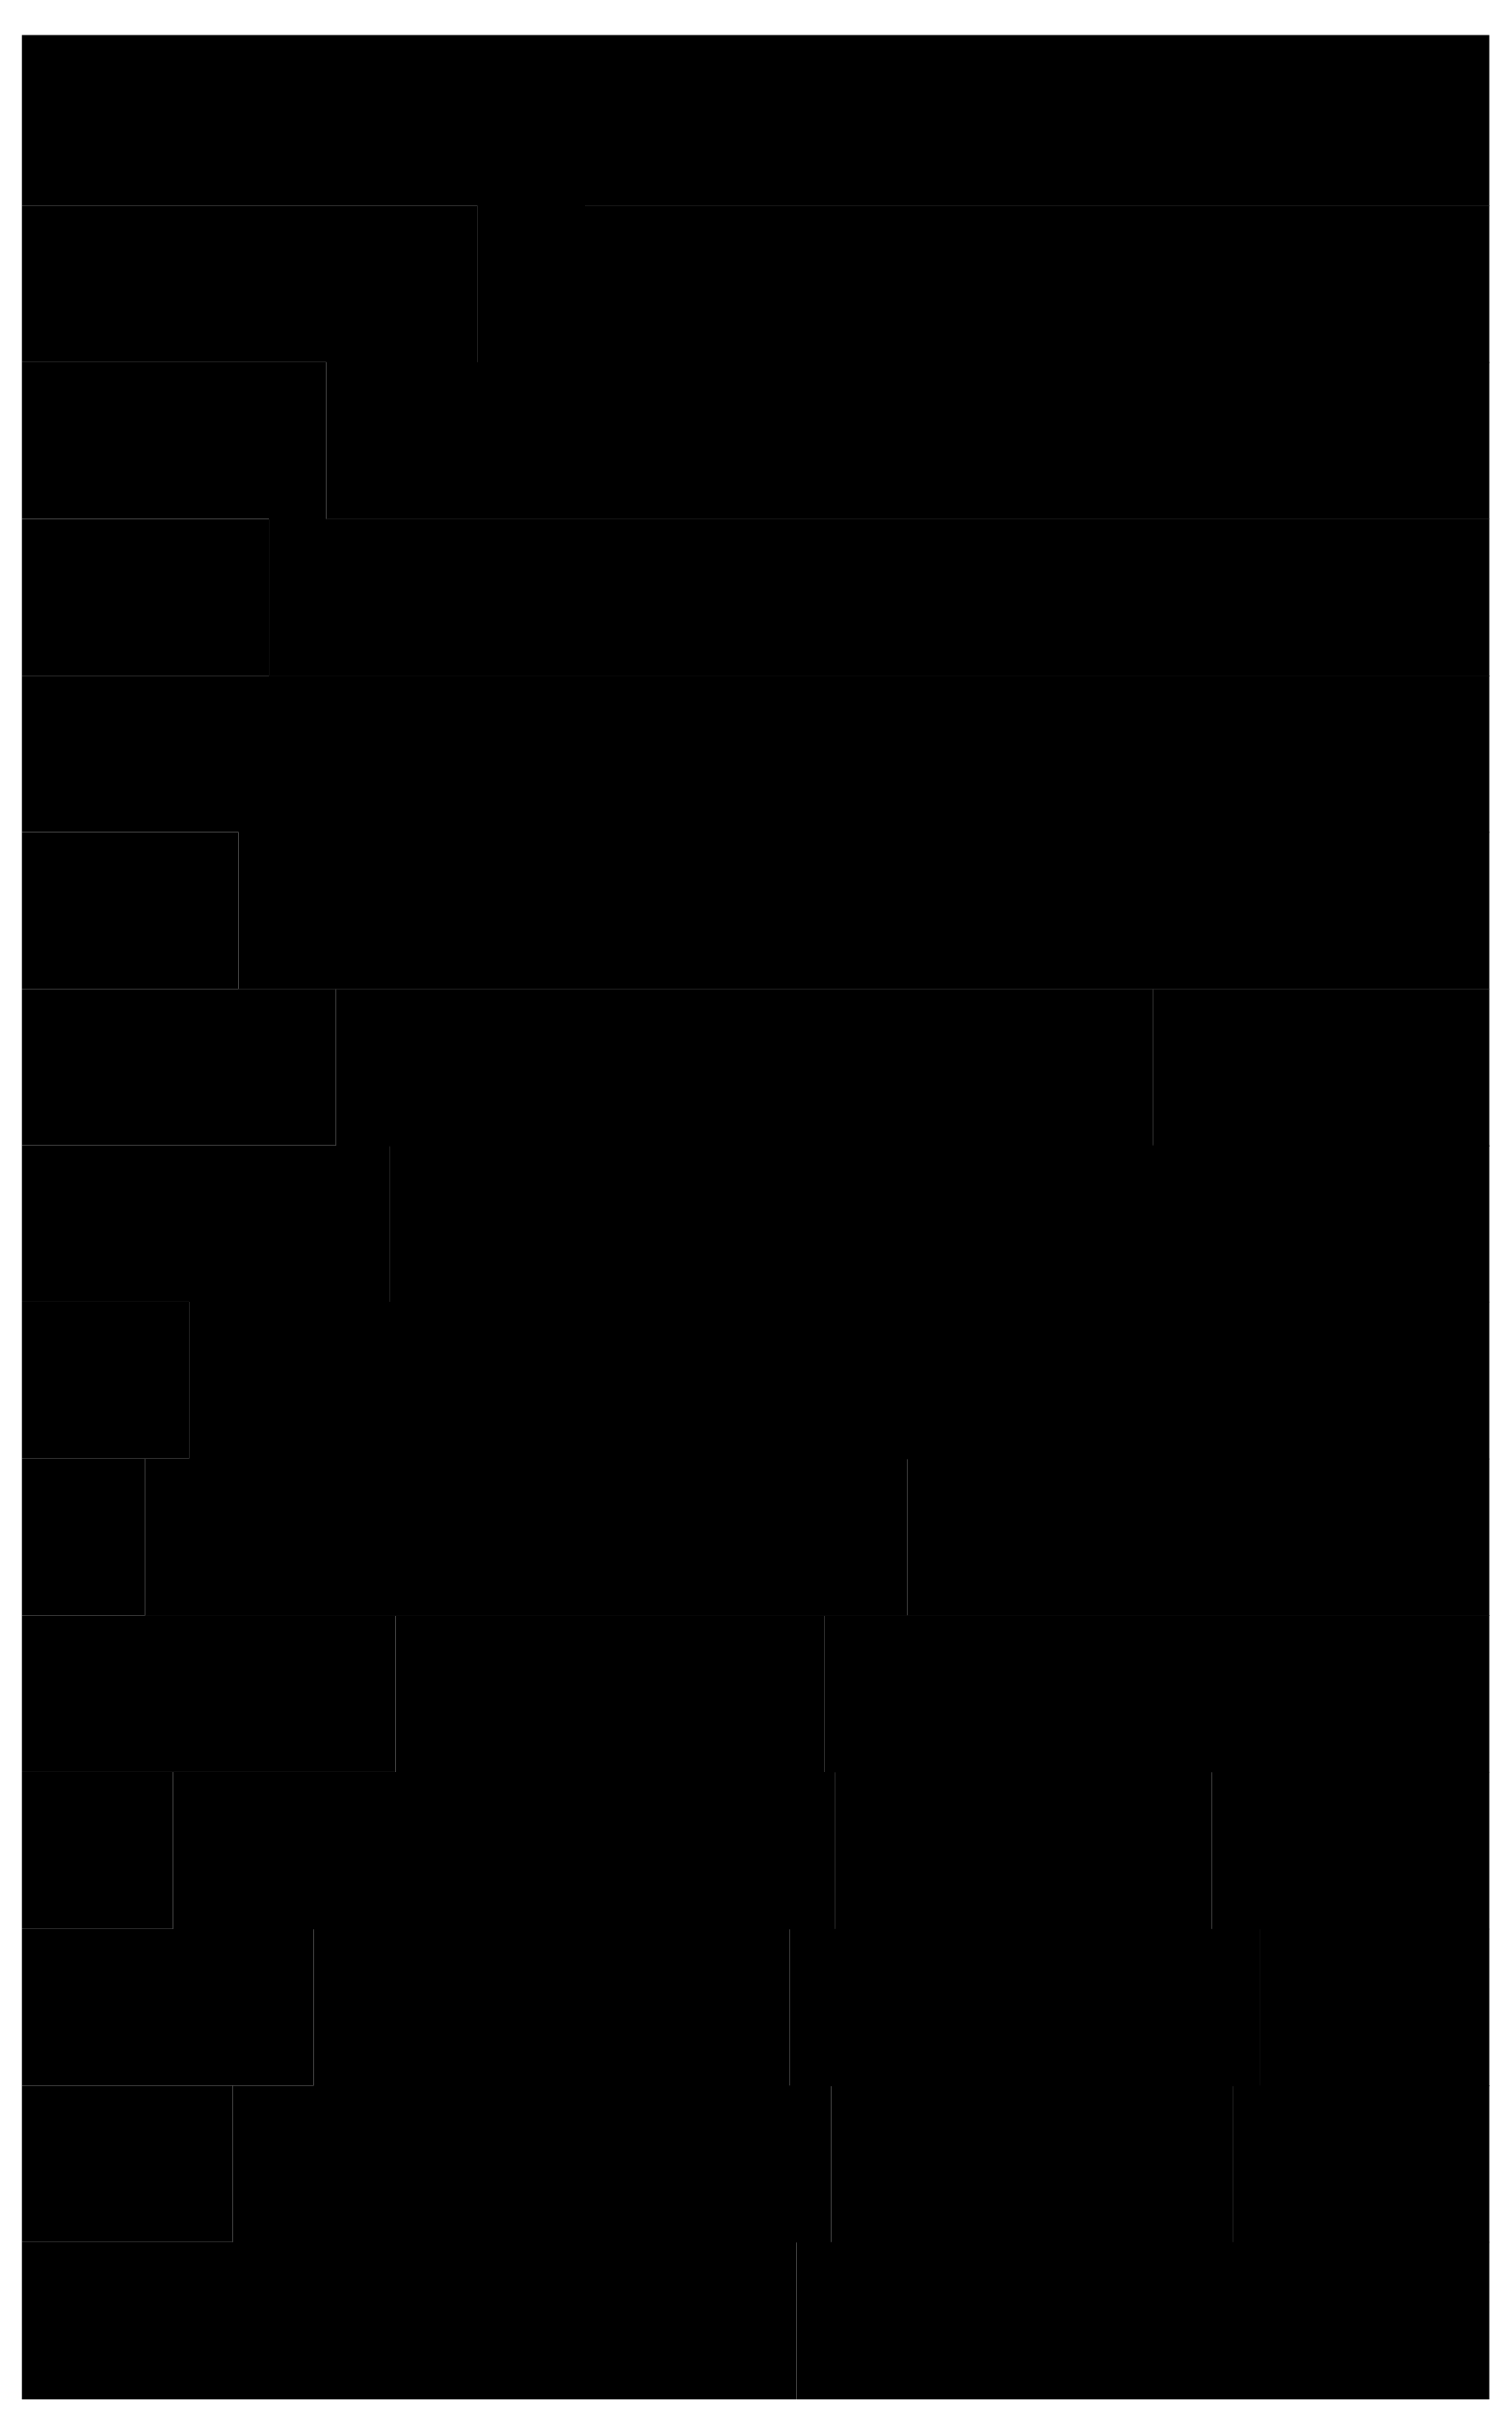
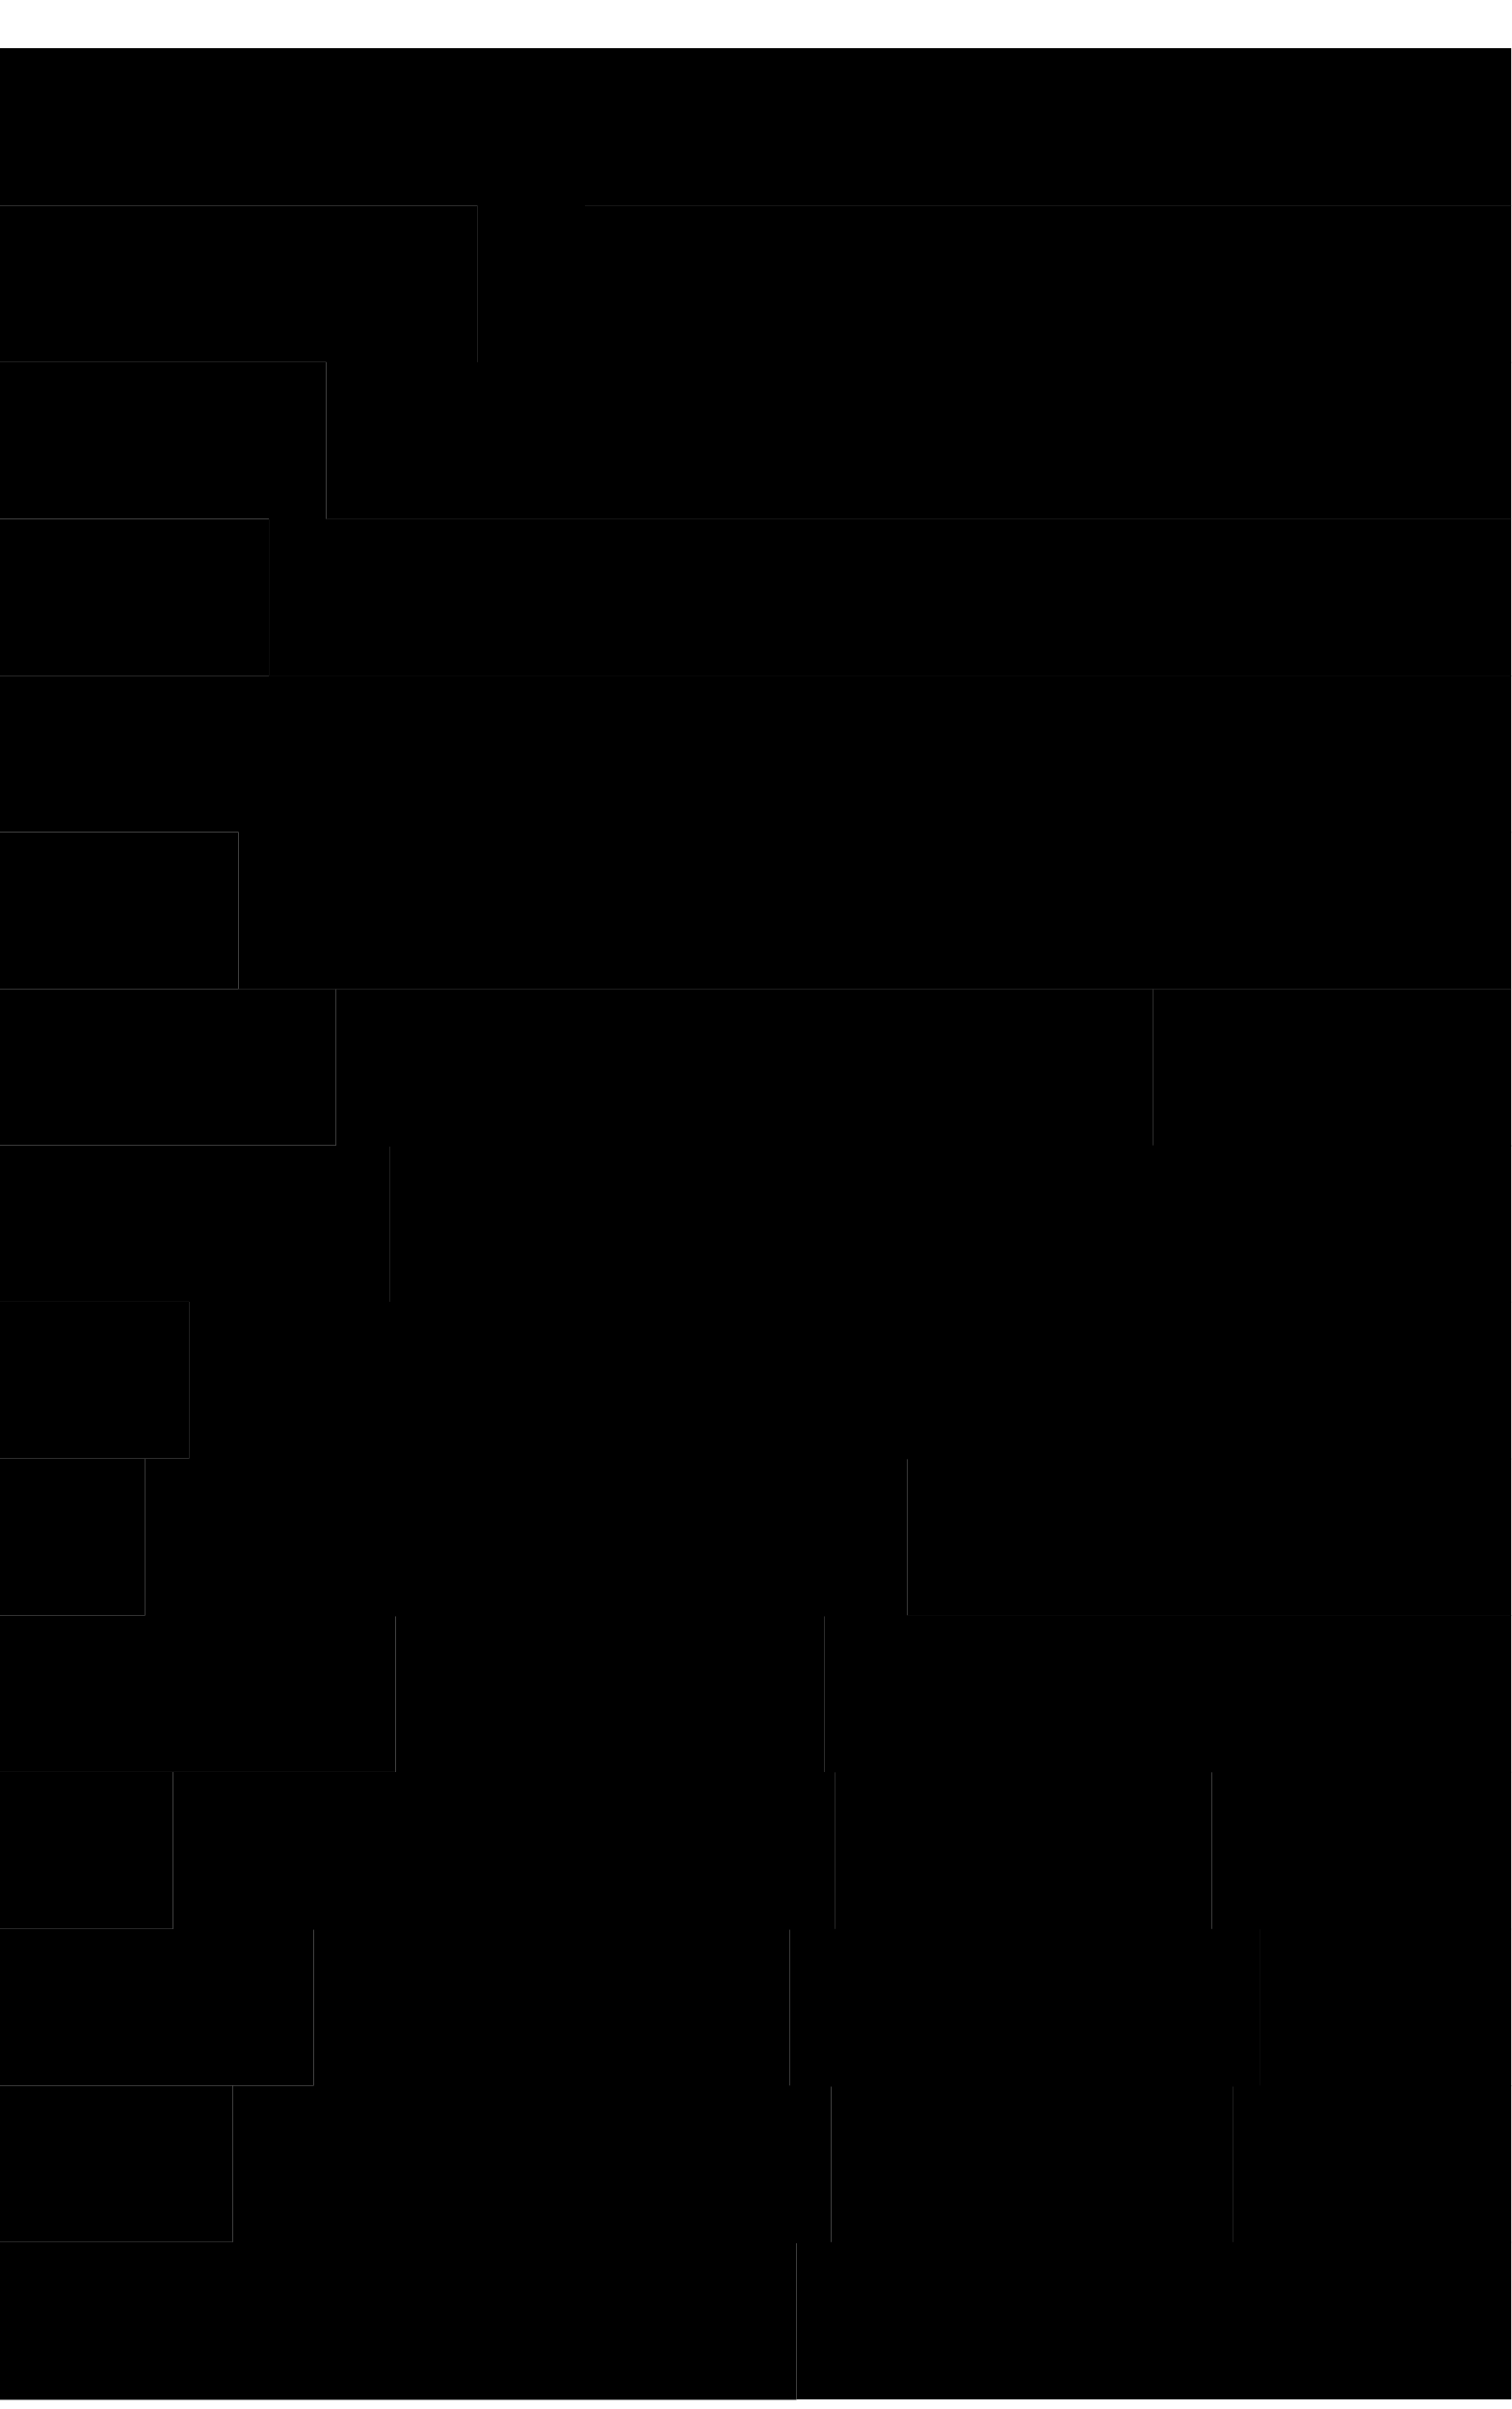
<svg xmlns="http://www.w3.org/2000/svg" version="1.1" viewBox="0 0 345 550" xml:space="preserve">
-   <path class="ayahPolygon" id="verse-52157" number="020013" ayah="13" surah="20" d="M 133.54 8.0 L 340.0 8.0 L 340.0 47.0 L 133.54 47.0 Z" />
-   <path class="ayahPolygon" id="verse-52158" number="020014" ayah="14" surah="20" d="M 5.0 8.0 L 133.54 8.0 L 133.54 46.91 L 5.0 46.91 Z M 108.93 46.91 L 340.0 46.91 L 340.0 82.82 L 108.93 82.82 Z" />
-   <path class="ayahPolygon" id="verse-52159" number="020015" ayah="15" surah="20" d="M 5.0 46.91 L 108.93 46.91 L 108.93 82.69 L 5.0 82.69 Z M 74.49 82.69 L 340.0 82.69 L 340.0 118.55 L 74.49 118.55 Z" />
-   <path class="ayahPolygon" id="verse-52160" number="020016" ayah="16" surah="20" d="M 5.0 82.69 L 74.49 82.69 L 74.49 118.48 L 5.0 118.48 Z M 61.39 118.48 L 340.0 118.48 L 340.0 154.41 L 61.39 154.41 Z" />
-   <path class="ayahPolygon" id="verse-52161" number="020017" ayah="17" surah="20" d="M 5.0 118.48 L 61.39 118.48 L 61.39 154.26 L 5.0 154.26 Z M 210.98 154.26 L 340.0 154.26 L 340.0 190.11 L 210.98 190.11 Z" />
-   <path class="ayahPolygon" id="verse-52162" number="020018" ayah="18" surah="20" d="M 5.0 154.26 L 210.98 154.26 L 210.98 189.98 L 5.0 189.98 Z M 54.44 189.98 L 340.0 189.98 L 340.0 225.85 L 54.44 225.85 Z" />
-   <path class="ayahPolygon" id="verse-52163" number="020019" ayah="19" surah="20" d="M 5.0 189.98 L 54.44 189.98 L 54.44 225.78 L 5.0 225.78 Z M 263.29 225.78 L 340.0 225.78 L 340.0 261.71 L 263.29 261.71 Z" />
-   <path class="ayahPolygon" id="verse-52164" number="020020" ayah="20" surah="20" d="M 76.7 225.78 L 263.29 225.78 L 263.29 261.71 L 76.7 261.71 Z" />
-   <path class="ayahPolygon" id="verse-52165" number="020021" ayah="21" surah="20" d="M 5.0 225.78 L 76.7 225.78 L 76.7 261.5 L 5.0 261.5 Z M 89.07 261.5 L 340.0 261.5 L 340.0 297.28 L 89.07 297.28 Z" />
-   <path class="ayahPolygon" id="verse-52166" number="020022" ayah="22" surah="20" d="M 5.0 261.5 L 89.07 261.5 L 89.07 297.21 L 5.0 297.21 Z M 43.15 297.21 L 340.0 297.21 L 340.0 333.15 L 43.15 333.15 Z" />
-   <path class="ayahPolygon" id="verse-52167" number="020023" ayah="23" surah="20" d="M 5.0 297.21 L 43.15 297.21 L 43.15 333.03 L 5.0 333.03 Z M 207.17 333.03 L 340.0 333.03 L 340.0 368.92 L 207.17 368.92 Z" />
-   <path class="ayahPolygon" id="verse-52168" number="020024" ayah="24" surah="20" d="M 33.15 333.03 L 207.17 333.03 L 207.17 368.92 L 33.15 368.92 Z" />
-   <path class="ayahPolygon" id="verse-52169" number="020025" ayah="25" surah="20" d="M 5.0 333.03 L 33.15 333.03 L 33.15 368.78 L 5.0 368.78 Z M 188.15 368.78 L 340.0 368.78 L 340.0 404.64 L 188.15 404.64 Z" />
-   <path class="ayahPolygon" id="verse-52170" number="020026" ayah="26" surah="20" d="M 90.3 368.78 L 188.15 368.78 L 188.15 404.64 L 90.3 404.64 Z" />
-   <path class="ayahPolygon" id="verse-52171" number="020027" ayah="27" surah="20" d="M 5.0 368.78 L 90.3 368.78 L 90.3 404.57 L 5.0 404.57 Z M 276.62 404.57 L 340.0 404.57 L 340.0 440.49 L 276.62 440.49 Z" />
-   <path class="ayahPolygon" id="verse-52172" number="020028" ayah="28" surah="20" d="M 190.7 404.57 L 276.62 404.57 L 276.62 440.49 L 190.7 440.49 Z" />
-   <path class="ayahPolygon" id="verse-52173" number="020029" ayah="29" surah="20" d="M 39.49 404.57 L 190.7 404.57 L 190.7 440.49 L 39.49 440.49 Z" />
-   <path class="ayahPolygon" id="verse-52174" number="020030" ayah="30" surah="20" d="M 5.0 404.57 L 39.49 404.57 L 39.49 440.4 L 5.0 440.4 Z M 287.55 440.4 L 340.0 440.4 L 340.0 476.31 L 287.55 476.31 Z" />
-   <path class="ayahPolygon" id="verse-52175" number="020031" ayah="31" surah="20" d="M 180.25 440.4 L 287.55 440.4 L 287.55 476.31 L 180.25 476.31 Z" />
-   <path class="ayahPolygon" id="verse-52176" number="020032" ayah="32" surah="20" d="M 71.62 440.4 L 180.25 440.4 L 180.25 476.31 L 71.62 476.31 Z" />
-   <path class="ayahPolygon" id="verse-52177" number="020033" ayah="33" surah="20" d="M 5.0 440.4 L 71.62 440.4 L 71.62 476.15 L 5.0 476.15 Z M 281.57 476.15 L 340.0 476.15 L 340.0 511.99 L 281.57 511.99 Z" />
-   <path class="ayahPolygon" id="verse-52178" number="020034" ayah="34" surah="20" d="M 189.74 476.15 L 281.57 476.15 L 281.57 511.99 L 189.74 511.99 Z" />
-   <path class="ayahPolygon" id="verse-52179" number="020035" ayah="35" surah="20" d="M 53.11 476.15 L 189.74 476.15 L 189.74 511.99 L 53.11 511.99 Z" />
-   <path class="ayahPolygon" id="verse-52180" number="020036" ayah="36" surah="20" d="M 5.0 476.15 L 53.11 476.15 L 53.11 511.9 L 5.0 511.9 Z M 181.85 511.9 L 340.0 511.9 L 340.0 547.81 L 181.85 547.81 Z" />
-   <path class="ayahPolygon" id="verse-52181" number="020037" ayah="37" surah="20" d="M 5.0 511.9 L 181.85 511.9 L 181.85 547.81 L 5.0 547.81 Z" />
+   <path class="ayahPolygon" id="verse-52157" number="020013" ayah="13" surah="20" d="M 133.54 11.0 L 345.0 11.0 L 345.0 47.0 L 133.54 47.0 Z" />
+   <path class="ayahPolygon" id="verse-52158" number="020014" ayah="14" surah="20" d="M 0.0 11.0 L 133.54 11.0 L 133.54 46.91 L 0.0 46.91 Z M 108.93 46.91 L 345.0 46.91 L 345.0 82.82 L 108.93 82.82 Z" />
+   <path class="ayahPolygon" id="verse-52159" number="020015" ayah="15" surah="20" d="M 0.0 46.91 L 108.93 46.91 L 108.93 82.69 L 0.0 82.69 Z M 74.49 82.69 L 345.0 82.69 L 345.0 118.55 L 74.49 118.55 Z" />
+   <path class="ayahPolygon" id="verse-52160" number="020016" ayah="16" surah="20" d="M 0.0 82.69 L 74.49 82.69 L 74.49 118.48 L 0.0 118.48 Z M 61.39 118.48 L 345.0 118.48 L 345.0 154.41 L 61.39 154.41 Z" />
+   <path class="ayahPolygon" id="verse-52161" number="020017" ayah="17" surah="20" d="M 0.0 118.48 L 61.39 118.48 L 61.39 154.26 L 0.0 154.26 Z M 210.98 154.26 L 345.0 154.26 L 345.0 190.11 L 210.98 190.11 Z" />
+   <path class="ayahPolygon" id="verse-52162" number="020018" ayah="18" surah="20" d="M 0.0 154.26 L 210.98 154.26 L 210.98 189.98 L 0.0 189.98 Z M 54.44 189.98 L 345.0 189.98 L 345.0 225.85 L 54.44 225.85 Z" />
+   <path class="ayahPolygon" id="verse-52163" number="020019" ayah="19" surah="20" d="M 0.0 189.98 L 54.44 189.98 L 54.44 225.78 L 0.0 225.78 Z M 263.29 225.78 L 345.0 225.78 L 345.0 261.71 L 263.29 261.71 Z" />
+   <path class="ayahPolygon" id="verse-52164" number="020020" ayah="20" surah="20" d="M 76.7 225.78 L 263.29 225.78 L 263.29 261.78 L 76.7 261.78 Z" />
+   <path class="ayahPolygon" id="verse-52165" number="020021" ayah="21" surah="20" d="M 0.0 225.78 L 76.7 225.78 L 76.7 261.5 L 0.0 261.5 Z M 89.07 261.5 L 345.0 261.5 L 345.0 297.28 L 89.07 297.28 Z" />
+   <path class="ayahPolygon" id="verse-52166" number="020022" ayah="22" surah="20" d="M 0.0 261.5 L 89.07 261.5 L 89.07 297.21 L 0.0 297.21 Z M 43.15 297.21 L 345.0 297.21 L 345.0 333.15 L 43.15 333.15 Z" />
+   <path class="ayahPolygon" id="verse-52167" number="020023" ayah="23" surah="20" d="M 0.0 297.21 L 43.15 297.21 L 43.15 333.03 L 0.0 333.03 Z M 207.17 333.03 L 345.0 333.03 L 345.0 368.92 L 207.17 368.92 Z" />
+   <path class="ayahPolygon" id="verse-52168" number="020024" ayah="24" surah="20" d="M 33.15 333.03 L 207.17 333.03 L 207.17 369.03 L 33.15 369.03 Z" />
+   <path class="ayahPolygon" id="verse-52169" number="020025" ayah="25" surah="20" d="M 0.0 333.03 L 33.15 333.03 L 33.15 368.78 L 0.0 368.78 Z M 188.15 368.78 L 345.0 368.78 L 345.0 404.64 L 188.15 404.64 Z" />
+   <path class="ayahPolygon" id="verse-52170" number="020026" ayah="26" surah="20" d="M 90.3 368.78 L 188.15 368.78 L 188.15 404.78 L 90.3 404.78 Z" />
+   <path class="ayahPolygon" id="verse-52171" number="020027" ayah="27" surah="20" d="M 0.0 368.78 L 90.3 368.78 L 90.3 404.57 L 0.0 404.57 Z M 276.62 404.57 L 345.0 404.57 L 345.0 440.49 L 276.62 440.49 Z" />
+   <path class="ayahPolygon" id="verse-52172" number="020028" ayah="28" surah="20" d="M 190.7 404.57 L 276.62 404.57 L 276.62 440.57 L 190.7 440.57 Z" />
+   <path class="ayahPolygon" id="verse-52173" number="020029" ayah="29" surah="20" d="M 39.49 404.57 L 190.7 404.57 L 190.7 440.57 L 39.49 440.57 Z" />
+   <path class="ayahPolygon" id="verse-52174" number="020030" ayah="30" surah="20" d="M 0.0 404.57 L 39.49 404.57 L 39.49 440.4 L 0.0 440.4 Z M 287.55 440.4 L 345.0 440.4 L 345.0 476.31 L 287.55 476.31 Z" />
+   <path class="ayahPolygon" id="verse-52175" number="020031" ayah="31" surah="20" d="M 180.25 440.4 L 287.55 440.4 L 287.55 476.4 L 180.25 476.4 Z" />
+   <path class="ayahPolygon" id="verse-52176" number="020032" ayah="32" surah="20" d="M 71.62 440.4 L 180.25 440.4 L 180.25 476.4 L 71.62 476.4 Z" />
+   <path class="ayahPolygon" id="verse-52177" number="020033" ayah="33" surah="20" d="M 0.0 440.4 L 71.62 440.4 L 71.62 476.15 L 0.0 476.15 Z M 281.57 476.15 L 345.0 476.15 L 345.0 511.99 L 281.57 511.99 Z" />
+   <path class="ayahPolygon" id="verse-52178" number="020034" ayah="34" surah="20" d="M 189.74 476.15 L 281.57 476.15 L 281.57 512.15 L 189.74 512.15 Z" />
+   <path class="ayahPolygon" id="verse-52179" number="020035" ayah="35" surah="20" d="M 53.11 476.15 L 189.74 476.15 L 189.74 512.15 L 53.11 512.15 Z" />
+   <path class="ayahPolygon" id="verse-52180" number="020036" ayah="36" surah="20" d="M 0.0 476.15 L 53.11 476.15 L 53.11 511.9 L 0.0 511.9 Z M 181.85 511.9 L 345.0 511.9 L 345.0 547.81 L 181.85 547.81 Z" />
+   <path class="ayahPolygon" id="verse-52181" number="020037" ayah="37" surah="20" d="M 0.0 511.9 L 181.85 511.9 L 181.85 547.9 L 0.0 547.9 Z" />
</svg>
